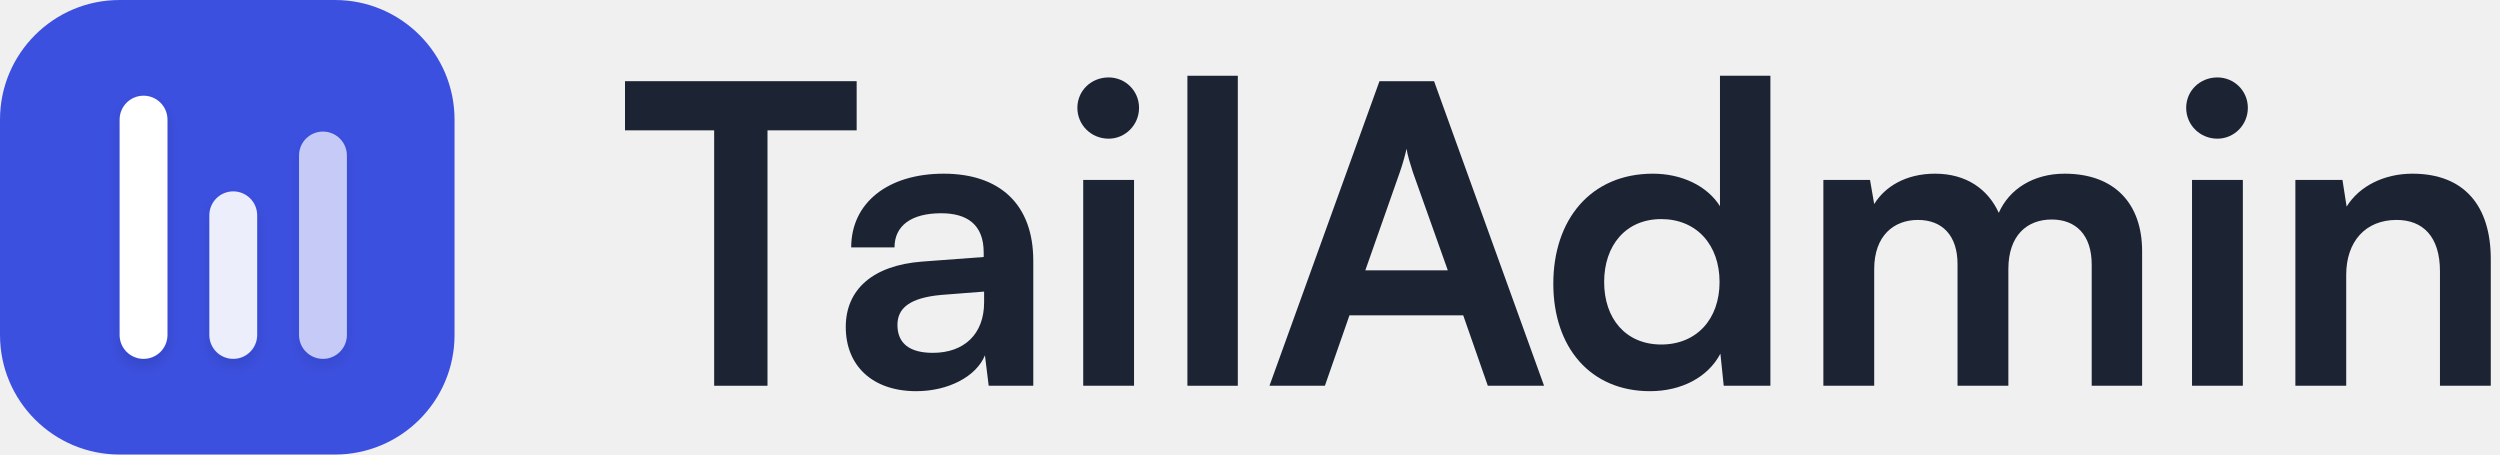
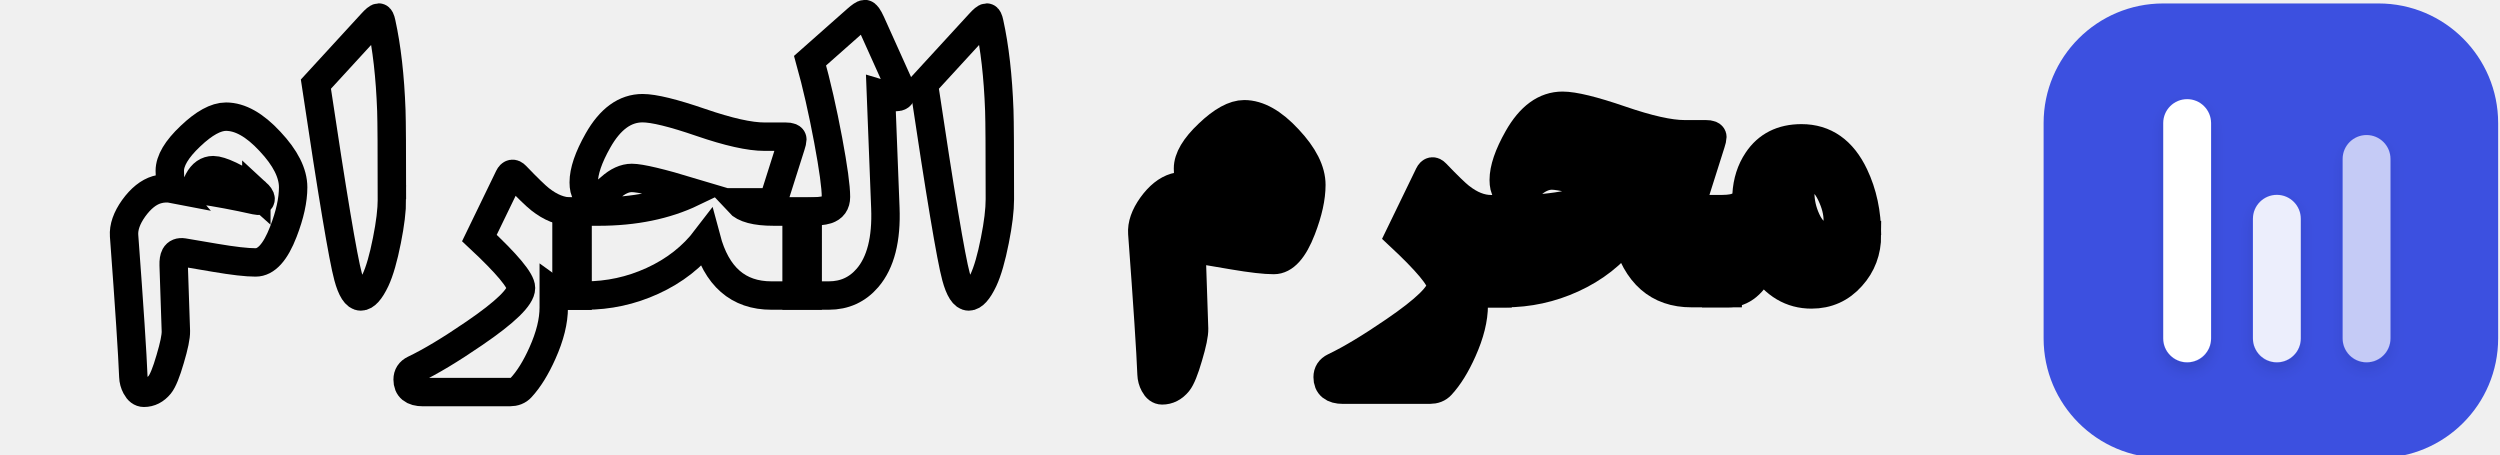
- <svg xmlns="http://www.w3.org/2000/svg" width="176" height="32" viewBox="0 0 176 32" fill="none">
-   <path d="M44 9.176H50.277V27.157H54.032V9.176H60.309V5.715H44V9.176Z" fill="#1C2434" />
-   <path d="M64.5 27.539C66.758 27.539 68.724 26.512 69.34 25.016L69.604 27.157H72.743V18.357C72.743 14.339 70.337 12.227 66.436 12.227C62.505 12.227 59.924 14.28 59.924 17.419H62.974C62.974 15.893 64.148 15.013 66.26 15.013C68.079 15.013 69.252 15.805 69.252 17.771V18.093L64.91 18.416C61.478 18.68 59.542 20.352 59.542 23.021C59.542 25.749 61.42 27.539 64.5 27.539ZM65.673 24.84C64.06 24.84 63.18 24.195 63.18 22.875C63.18 21.701 64.031 20.968 66.26 20.763L69.281 20.528V21.291C69.281 23.52 67.873 24.84 65.673 24.84Z" fill="#1C2434" />
-   <path d="M78.047 9.763C79.221 9.763 80.189 8.795 80.189 7.592C80.189 6.389 79.221 5.451 78.047 5.451C76.816 5.451 75.847 6.389 75.847 7.592C75.847 8.795 76.816 9.763 78.047 9.763ZM76.258 27.157H79.837V12.667H76.258V27.157Z" fill="#1C2434" />
-   <path d="M87.142 27.157V5.333H83.593V27.157H87.142Z" fill="#1C2434" />
-   <path d="M93.272 27.157L95.003 22.2H103.011L104.742 27.157H108.702L100.958 5.715H97.115L89.371 27.157H93.272ZM98.552 12.109C98.758 11.523 98.933 10.877 99.022 10.467C99.08 10.907 99.285 11.552 99.462 12.109L101.926 19.032H96.118L98.552 12.109Z" fill="#1C2434" />
-   <path d="M116.158 27.539C118.358 27.539 120.236 26.571 121.116 24.899L121.35 27.157H124.636V5.333H121.086V14.515C120.177 13.077 118.388 12.227 116.364 12.227C111.993 12.227 109.353 15.453 109.353 19.971C109.353 24.459 111.964 27.539 116.158 27.539ZM116.95 24.253C114.457 24.253 112.932 22.435 112.932 19.853C112.932 17.272 114.457 15.424 116.95 15.424C119.444 15.424 121.057 17.243 121.057 19.853C121.057 22.464 119.444 24.253 116.95 24.253Z" fill="#1C2434" />
-   <path d="M131.944 27.157V18.944C131.944 16.597 133.322 15.483 135.024 15.483C136.725 15.483 137.81 16.568 137.81 18.592V27.157H141.389V18.944C141.389 16.568 142.709 15.453 144.44 15.453C146.141 15.453 147.256 16.539 147.256 18.621V27.157H150.805V17.683C150.805 14.339 148.869 12.227 145.349 12.227C143.149 12.227 141.448 13.312 140.714 14.984C139.952 13.312 138.426 12.227 136.226 12.227C134.144 12.227 132.677 13.165 131.944 14.368L131.65 12.667H128.365V27.157H131.944Z" fill="#1C2434" />
-   <path d="M156.107 9.763C157.281 9.763 158.249 8.795 158.249 7.592C158.249 6.389 157.281 5.451 156.107 5.451C154.875 5.451 153.907 6.389 153.907 7.592C153.907 8.795 154.875 9.763 156.107 9.763ZM154.318 27.157H157.897V12.667H154.318V27.157Z" fill="#1C2434" />
-   <path d="M165.173 27.157V19.355C165.173 17.008 166.522 15.483 168.722 15.483C170.57 15.483 171.773 16.656 171.773 19.091V27.157H175.351V18.24C175.351 14.485 173.474 12.227 169.837 12.227C167.871 12.227 166.111 13.077 165.202 14.544L164.909 12.667H161.594V27.157H165.173Z" fill="#1C2434" />
-   <path d="M0 8.421C0 3.77 3.77 0 8.421 0H23.579C28.23 0 32 3.77 32 8.421V23.579C32 28.23 28.23 32 23.579 32H8.421C3.77 32 0 28.23 0 23.579V8.421Z" fill="#3C50E0" />
-   <g filter="url(#filter0_d_521_14075)">
-     <path d="M8.421 8.421C8.421 7.491 9.175 6.737 10.106 6.737V6.737C11.036 6.737 11.79 7.491 11.79 8.421V23.579C11.79 24.509 11.036 25.263 10.106 25.263V25.263C9.175 25.263 8.421 24.509 8.421 23.579V8.421Z" fill="white" />
+ <svg xmlns="http://www.w3.org/2000/svg" width="176" height="32" viewBox="0 0 176 32" fill="none" version="1.1" id="svg103">
+   <path d="m 143.87,8.664 c 0,-4.651 3.77,-8.421 8.421,-8.421 h 15.158 c 4.651,0 8.421,3.77 8.421,8.421 V 23.822 c 0,4.651 -3.77,8.421 -8.421,8.421 H 152.291 c -4.651,0 -8.421,-3.77 -8.421,-8.421 z" fill="#3c50e0" id="path36" />
+   <g filter="url(#filter0_d_506_10589)" id="g40" transform="translate(143.8702,0.2434388)">
+     <path d="m 8.421,8.421 c 0,-0.93 0.754,-1.684 1.684,-1.684 v 0 c 0.93,0 1.684,0.754 1.684,1.684 V 23.579 c 0,0.93 -0.754,1.684 -1.684,1.684 v 0 c -0.93,0 -1.684,-0.754 -1.684,-1.684 z" fill="#ffffff" id="path38" />
  </g>
-   <g opacity="0.9" filter="url(#filter1_d_521_14075)">
-     <path d="M14.737 15.158C14.737 14.227 15.491 13.473 16.421 13.473V13.473C17.351 13.473 18.105 14.227 18.105 15.158V23.579C18.105 24.509 17.351 25.263 16.421 25.263V25.263C15.491 25.263 14.737 24.509 14.737 23.579V15.158Z" fill="white" />
+   <g opacity="0.9" filter="url(#filter1_d_506_10589)" id="g44" transform="translate(143.8702,0.2434388)">
+     <path d="m 14.737,15.158 c 0,-0.93 0.754,-1.684 1.684,-1.684 v 0 c 0.93,0 1.684,0.754 1.684,1.684 v 8.421 c 0,0.93 -0.754,1.684 -1.684,1.684 v 0 c -0.93,0 -1.684,-0.754 -1.684,-1.684 z" fill="#ffffff" id="path42" />
  </g>
-   <g opacity="0.7" filter="url(#filter2_d_521_14075)">
-     <path d="M21.052 10.947C21.052 10.017 21.806 9.263 22.736 9.263V9.263C23.667 9.263 24.421 10.017 24.421 10.947V23.578C24.421 24.509 23.667 25.263 22.736 25.263V25.263C21.806 25.263 21.052 24.509 21.052 23.578V10.947Z" fill="white" />
+   <g opacity="0.7" filter="url(#filter2_d_506_10589)" id="g48" transform="translate(143.8702,0.2434388)">
+     <path d="m 21.052,10.947 c 0,-0.93 0.754,-1.684 1.684,-1.684 v 0 c 0.93,0 1.684,0.754 1.684,1.684 v 12.632 c 0,0.93 -0.754,1.684 -1.684,1.684 v 0 c -0.93,0 -1.684,-0.754 -1.684,-1.684 z" fill="#ffffff" id="path46" />
  </g>
-   <defs>
-     <filter id="filter0_d_521_14075" x="7.421" y="6.237" width="5.369" height="20.526" filterUnits="userSpaceOnUse" color-interpolation-filters="sRGB">
-       <feFlood flood-opacity="0" result="BackgroundImageFix" />
-       <feColorMatrix in="SourceAlpha" type="matrix" values="0 0 0 0 0 0 0 0 0 0 0 0 0 0 0 0 0 0 127 0" result="hardAlpha" />
-       <feOffset dy="0.5" />
-       <feGaussianBlur stdDeviation="0.5" />
-       <feComposite in2="hardAlpha" operator="out" />
-       <feColorMatrix type="matrix" values="0 0 0 0 0 0 0 0 0 0 0 0 0 0 0 0 0 0 0.12 0" />
-       <feBlend mode="normal" in2="BackgroundImageFix" result="effect1_dropShadow_521_14075" />
-       <feBlend mode="normal" in="SourceGraphic" in2="effect1_dropShadow_521_14075" result="shape" />
+   <defs id="defs101">
+     <filter id="filter0_d_506_10589" x="7.421" y="6.237" width="5.369" height="20.526" filterUnits="userSpaceOnUse" color-interpolation-filters="sRGB">
+       <feFlood flood-opacity="0" result="BackgroundImageFix" id="feFlood50" />
+       <feColorMatrix in="SourceAlpha" type="matrix" values="0 0 0 0 0 0 0 0 0 0 0 0 0 0 0 0 0 0 127 0" result="hardAlpha" id="feColorMatrix52" />
+       <feOffset dy="0.5" id="feOffset54" />
+       <feGaussianBlur stdDeviation="0.5" id="feGaussianBlur56" />
+       <feComposite in2="hardAlpha" operator="out" id="feComposite58" />
+       <feColorMatrix type="matrix" values="0 0 0 0 0 0 0 0 0 0 0 0 0 0 0 0 0 0 0.12 0" id="feColorMatrix60" />
+       <feBlend mode="normal" in2="BackgroundImageFix" result="effect1_dropShadow_506_10589" id="feBlend62" />
+       <feBlend mode="normal" in="SourceGraphic" in2="effect1_dropShadow_506_10589" result="shape" id="feBlend64" />
    </filter>
-     <filter id="filter1_d_521_14075" x="13.737" y="12.973" width="5.369" height="13.79" filterUnits="userSpaceOnUse" color-interpolation-filters="sRGB">
-       <feFlood flood-opacity="0" result="BackgroundImageFix" />
-       <feColorMatrix in="SourceAlpha" type="matrix" values="0 0 0 0 0 0 0 0 0 0 0 0 0 0 0 0 0 0 127 0" result="hardAlpha" />
-       <feOffset dy="0.5" />
-       <feGaussianBlur stdDeviation="0.5" />
-       <feComposite in2="hardAlpha" operator="out" />
-       <feColorMatrix type="matrix" values="0 0 0 0 0 0 0 0 0 0 0 0 0 0 0 0 0 0 0.12 0" />
-       <feBlend mode="normal" in2="BackgroundImageFix" result="effect1_dropShadow_521_14075" />
-       <feBlend mode="normal" in="SourceGraphic" in2="effect1_dropShadow_521_14075" result="shape" />
+     <filter id="filter1_d_506_10589" x="13.737" y="12.973" width="5.369" height="13.79" filterUnits="userSpaceOnUse" color-interpolation-filters="sRGB">
+       <feFlood flood-opacity="0" result="BackgroundImageFix" id="feFlood67" />
+       <feColorMatrix in="SourceAlpha" type="matrix" values="0 0 0 0 0 0 0 0 0 0 0 0 0 0 0 0 0 0 127 0" result="hardAlpha" id="feColorMatrix69" />
+       <feOffset dy="0.5" id="feOffset71" />
+       <feGaussianBlur stdDeviation="0.5" id="feGaussianBlur73" />
+       <feComposite in2="hardAlpha" operator="out" id="feComposite75" />
+       <feColorMatrix type="matrix" values="0 0 0 0 0 0 0 0 0 0 0 0 0 0 0 0 0 0 0.12 0" id="feColorMatrix77" />
+       <feBlend mode="normal" in2="BackgroundImageFix" result="effect1_dropShadow_506_10589" id="feBlend79" />
+       <feBlend mode="normal" in="SourceGraphic" in2="effect1_dropShadow_506_10589" result="shape" id="feBlend81" />
    </filter>
-     <filter id="filter2_d_521_14075" x="20.052" y="8.763" width="5.369" height="18" filterUnits="userSpaceOnUse" color-interpolation-filters="sRGB">
-       <feFlood flood-opacity="0" result="BackgroundImageFix" />
-       <feColorMatrix in="SourceAlpha" type="matrix" values="0 0 0 0 0 0 0 0 0 0 0 0 0 0 0 0 0 0 127 0" result="hardAlpha" />
-       <feOffset dy="0.5" />
-       <feGaussianBlur stdDeviation="0.5" />
-       <feComposite in2="hardAlpha" operator="out" />
-       <feColorMatrix type="matrix" values="0 0 0 0 0 0 0 0 0 0 0 0 0 0 0 0 0 0 0.12 0" />
-       <feBlend mode="normal" in2="BackgroundImageFix" result="effect1_dropShadow_521_14075" />
-       <feBlend mode="normal" in="SourceGraphic" in2="effect1_dropShadow_521_14075" result="shape" />
+     <filter id="filter2_d_506_10589" x="20.052" y="8.763" width="5.369" height="18" filterUnits="userSpaceOnUse" color-interpolation-filters="sRGB">
+       <feFlood flood-opacity="0" result="BackgroundImageFix" id="feFlood84" />
+       <feColorMatrix in="SourceAlpha" type="matrix" values="0 0 0 0 0 0 0 0 0 0 0 0 0 0 0 0 0 0 127 0" result="hardAlpha" id="feColorMatrix86" />
+       <feOffset dy="0.5" id="feOffset88" />
+       <feGaussianBlur stdDeviation="0.5" id="feGaussianBlur90" />
+       <feComposite in2="hardAlpha" operator="out" id="feComposite92" />
+       <feColorMatrix type="matrix" values="0 0 0 0 0 0 0 0 0 0 0 0 0 0 0 0 0 0 0.12 0" id="feColorMatrix94" />
+       <feBlend mode="normal" in2="BackgroundImageFix" result="effect1_dropShadow_506_10589" id="feBlend96" />
+       <feBlend mode="normal" in="SourceGraphic" in2="effect1_dropShadow_506_10589" result="shape" id="feBlend98" />
    </filter>
  </defs>
+   <g aria-label="محرم " id="text456" style="font-size:26.667px;line-height:0ex;font-family:Aviny;-inkscape-font-specification:Aviny;direction:rtl;fill-rule:evenodd;stroke:#000000;stroke-width:2">
+     <path d="m 131.435,16.548 q 0,1.706 -1.094,2.917 -1.12,1.263 -2.813,1.263 -2.135,0 -3.477,-2.057 -0.898,1.966 -2.396,1.966 h -0.833 v -5.911 h 0.43 q 1.641,0 1.706,-1.029 0.078,-1.367 0.768,-2.396 1.042,-1.563 3.099,-1.563 2.474,0 3.711,2.604 0.898,1.888 0.898,4.206 z m -2.057,-1.055 q 0,-0.833 -0.456,-1.797 -0.547,-1.159 -1.276,-1.159 -0.391,0 -0.651,0.312 -0.26,0.299 -0.26,0.703 0,0.99 0.43,1.927 0.547,1.198 1.484,1.198 0.729,0 0.729,-1.185 z" style="font-family:'B Titr';-inkscape-font-specification:'B Titr';fill:#000000" id="path1023" />
+     <path d="m 121.63,20.636 h -2.552 q -3.516,0 -4.583,-4.01 -1.458,1.914 -3.802,2.982 -2.253,1.029 -4.74,1.029 h -1.302 v -5.911 h 2.253 q 3.789,0 6.615,-1.354 -3.372,-1.016 -4.271,-1.016 -0.742,0 -1.51,0.69 -0.768,0.69 -1.133,0.69 -0.742,0 -0.742,-1.068 0,-1.172 1.003,-2.943 1.289,-2.279 3.138,-2.279 1.185,0 4.102,1.003 2.917,1.003 4.479,1.003 h 1.497 q 0.469,0 0.469,0.195 0,0.117 -0.104,0.443 l -1.263,3.984 h -2.422 q 0.599,0.651 2.461,0.651 h 2.409 z" style="font-family:'B Titr';-inkscape-font-specification:'B Titr';fill:#000000" id="path1025" />
+     <path d="m 105.432,20.649 h -0.716 q -0.534,0 -0.964,-0.312 v 1.146 q 0,1.432 -0.794,3.203 -0.69,1.549 -1.51,2.435 -0.286,0.313 -0.794,0.313 h -6.107 q -1.081,0 -1.081,-0.885 0,-0.482 0.456,-0.703 1.719,-0.82 4.245,-2.552 3.281,-2.24 3.281,-3.19 0,-0.781 -2.93,-3.516 l 2.083,-4.297 q 0.195,-0.391 0.482,-0.091 1.237,1.289 1.719,1.667 1.094,0.859 2.161,0.859 h 0.469 z" style="font-family:'B Titr';-inkscape-font-specification:'B Titr';fill:#000000" id="path1027" />
+     <path d="m 92.32,13.019 q 0,1.341 -0.69,3.125 -0.833,2.161 -1.953,2.161 -0.938,0 -2.852,-0.326 l -2.227,-0.378 q -0.417,-0.065 -0.586,0.234 -0.117,0.221 -0.104,0.664 l 0.156,4.648 q 0.013,0.573 -0.404,1.966 -0.404,1.393 -0.729,1.797 -0.469,0.573 -1.12,0.573 -0.326,0 -0.547,-0.417 -0.182,-0.339 -0.195,-0.716 -0.091,-2.37 -0.651,-9.922 -0.065,-0.898 0.677,-1.94 0.755,-1.042 1.628,-1.302 0.56,-0.169 1.159,-0.052 -0.247,-0.286 -0.247,-1.276 0,-1.068 1.445,-2.435 1.445,-1.38 2.513,-1.38 1.484,0 3.099,1.745 1.628,1.732 1.628,3.229 z m -2.591,0.378 q -0.807,-0.729 -1.836,-1.211 -0.807,-0.378 -1.198,-0.378 -0.651,0 -1.042,0.729 -0.326,0.612 0.156,0.677 1.732,0.247 3.893,0.729 0.326,0.078 0.326,-0.117 0,-0.156 -0.299,-0.43 z" style="font-family:'B Titr';-inkscape-font-specification:'B Titr';fill:#000000" id="path1029" />
+   </g>
+   <g aria-label="الحرام" id="text557" style="font-size:26.667px;line-height:0ex;font-family:'B Titr';-inkscape-font-specification:'B Titr';direction:rtl;fill-rule:evenodd;stroke:#000000;stroke-width:2">
+     <path d="m 70.39,14.022 q 0,1.146 -0.352,2.904 -0.365,1.849 -0.807,2.799 -0.547,1.146 -1.029,1.146 -0.521,0 -0.898,-1.393 Q 66.77,17.512 65.039,5.923 L 68.971,1.64 q 0.365,-0.404 0.495,-0.404 0.104,0 0.182,0.365 0.573,2.591 0.703,6.185 0.039,1.094 0.039,6.237 z" id="path1032" />
+     <path d="m 63.294,5.988 q 0.156,0.352 0.156,0.56 0,0.286 -0.378,0.286 -0.326,0 -1.055,-0.221 l 0.312,8.021 q 0.13,3.307 -1.25,4.922 -1.068,1.25 -2.734,1.25 h -2.266 v -5.911 h 0.755 q 0.99,0 1.38,-0.13 0.638,-0.208 0.638,-0.898 0,-1.068 -0.547,-3.997 -0.586,-3.125 -1.276,-5.599 l 3.268,-2.891 q 0.443,-0.391 0.586,-0.391 0.156,0 0.43,0.599 z" id="path1034" />
+     <path d="m 56.862,20.806 h -2.552 q -3.516,0 -4.583,-4.01 -1.458,1.914 -3.802,2.982 -2.253,1.029 -4.74,1.029 H 39.882 v -5.911 h 2.253 q 3.789,0 6.615,-1.354 -3.372,-1.016 -4.271,-1.016 -0.742,0 -1.51,0.69 -0.768,0.69 -1.133,0.69 -0.742,0 -0.742,-1.068 0,-1.172 1.003,-2.943 1.289,-2.279 3.138,-2.279 1.185,0 4.102,1.003 2.917,1.003 4.479,1.003 h 1.497 q 0.469,0 0.469,0.195 0,0.117 -0.104,0.443 l -1.263,3.984 h -2.422 q 0.599,0.651 2.461,0.651 h 2.409 z" id="path1036" />
+     <path d="m 40.664,20.819 h -0.716 q -0.534,0 -0.964,-0.313 v 1.146 q 0,1.432 -0.794,3.203 -0.69,1.549 -1.51,2.435 -0.286,0.313 -0.794,0.313 H 29.778 q -1.081,0 -1.081,-0.885 0,-0.482 0.456,-0.703 1.719,-0.82 4.245,-2.552 3.281,-2.24 3.281,-3.19 0,-0.781 -2.93,-3.516 l 2.083,-4.297 q 0.195,-0.391 0.482,-0.091 1.237,1.289 1.719,1.667 1.094,0.859 2.161,0.859 h 0.469 z" id="path1038" />
+     <path d="m 27.591,14.022 q 0,1.146 -0.352,2.904 -0.365,1.849 -0.807,2.799 -0.547,1.146 -1.029,1.146 -0.521,0 -0.898,-1.393 Q 23.971,17.512 22.239,5.923 l 3.932,-4.284 q 0.365,-0.404 0.495,-0.404 0.104,0 0.182,0.365 0.573,2.591 0.703,6.185 0.039,1.094 0.039,6.237 z" id="path1040" />
+     <path d="m 20.638,13.189 q 0,1.341 -0.69,3.125 -0.833,2.161 -1.953,2.161 -0.938,0 -2.852,-0.326 l -2.227,-0.378 q -0.417,-0.065 -0.586,0.234 -0.117,0.221 -0.104,0.664 l 0.156,4.648 q 0.013,0.573 -0.404,1.966 -0.404,1.393 -0.729,1.797 -0.469,0.573 -1.12,0.573 -0.326,0 -0.547,-0.417 -0.182,-0.339 -0.195,-0.716 -0.091,-2.37 -0.651,-9.922 -0.065,-0.898 0.677,-1.94 0.755,-1.042 1.628,-1.302 0.56,-0.169 1.159,-0.052 -0.247,-0.286 -0.247,-1.276 0,-1.068 1.445,-2.435 1.445,-1.38 2.513,-1.38 1.484,0 3.099,1.745 1.628,1.732 1.628,3.229 z m -2.591,0.378 q -0.807,-0.729 -1.836,-1.211 -0.807,-0.378 -1.198,-0.378 -0.651,0 -1.042,0.729 -0.326,0.612 0.156,0.677 1.732,0.247 3.893,0.729 0.326,0.078 0.326,-0.117 0,-0.156 -0.299,-0.43 z" id="path1042" />
+   </g>
</svg>
